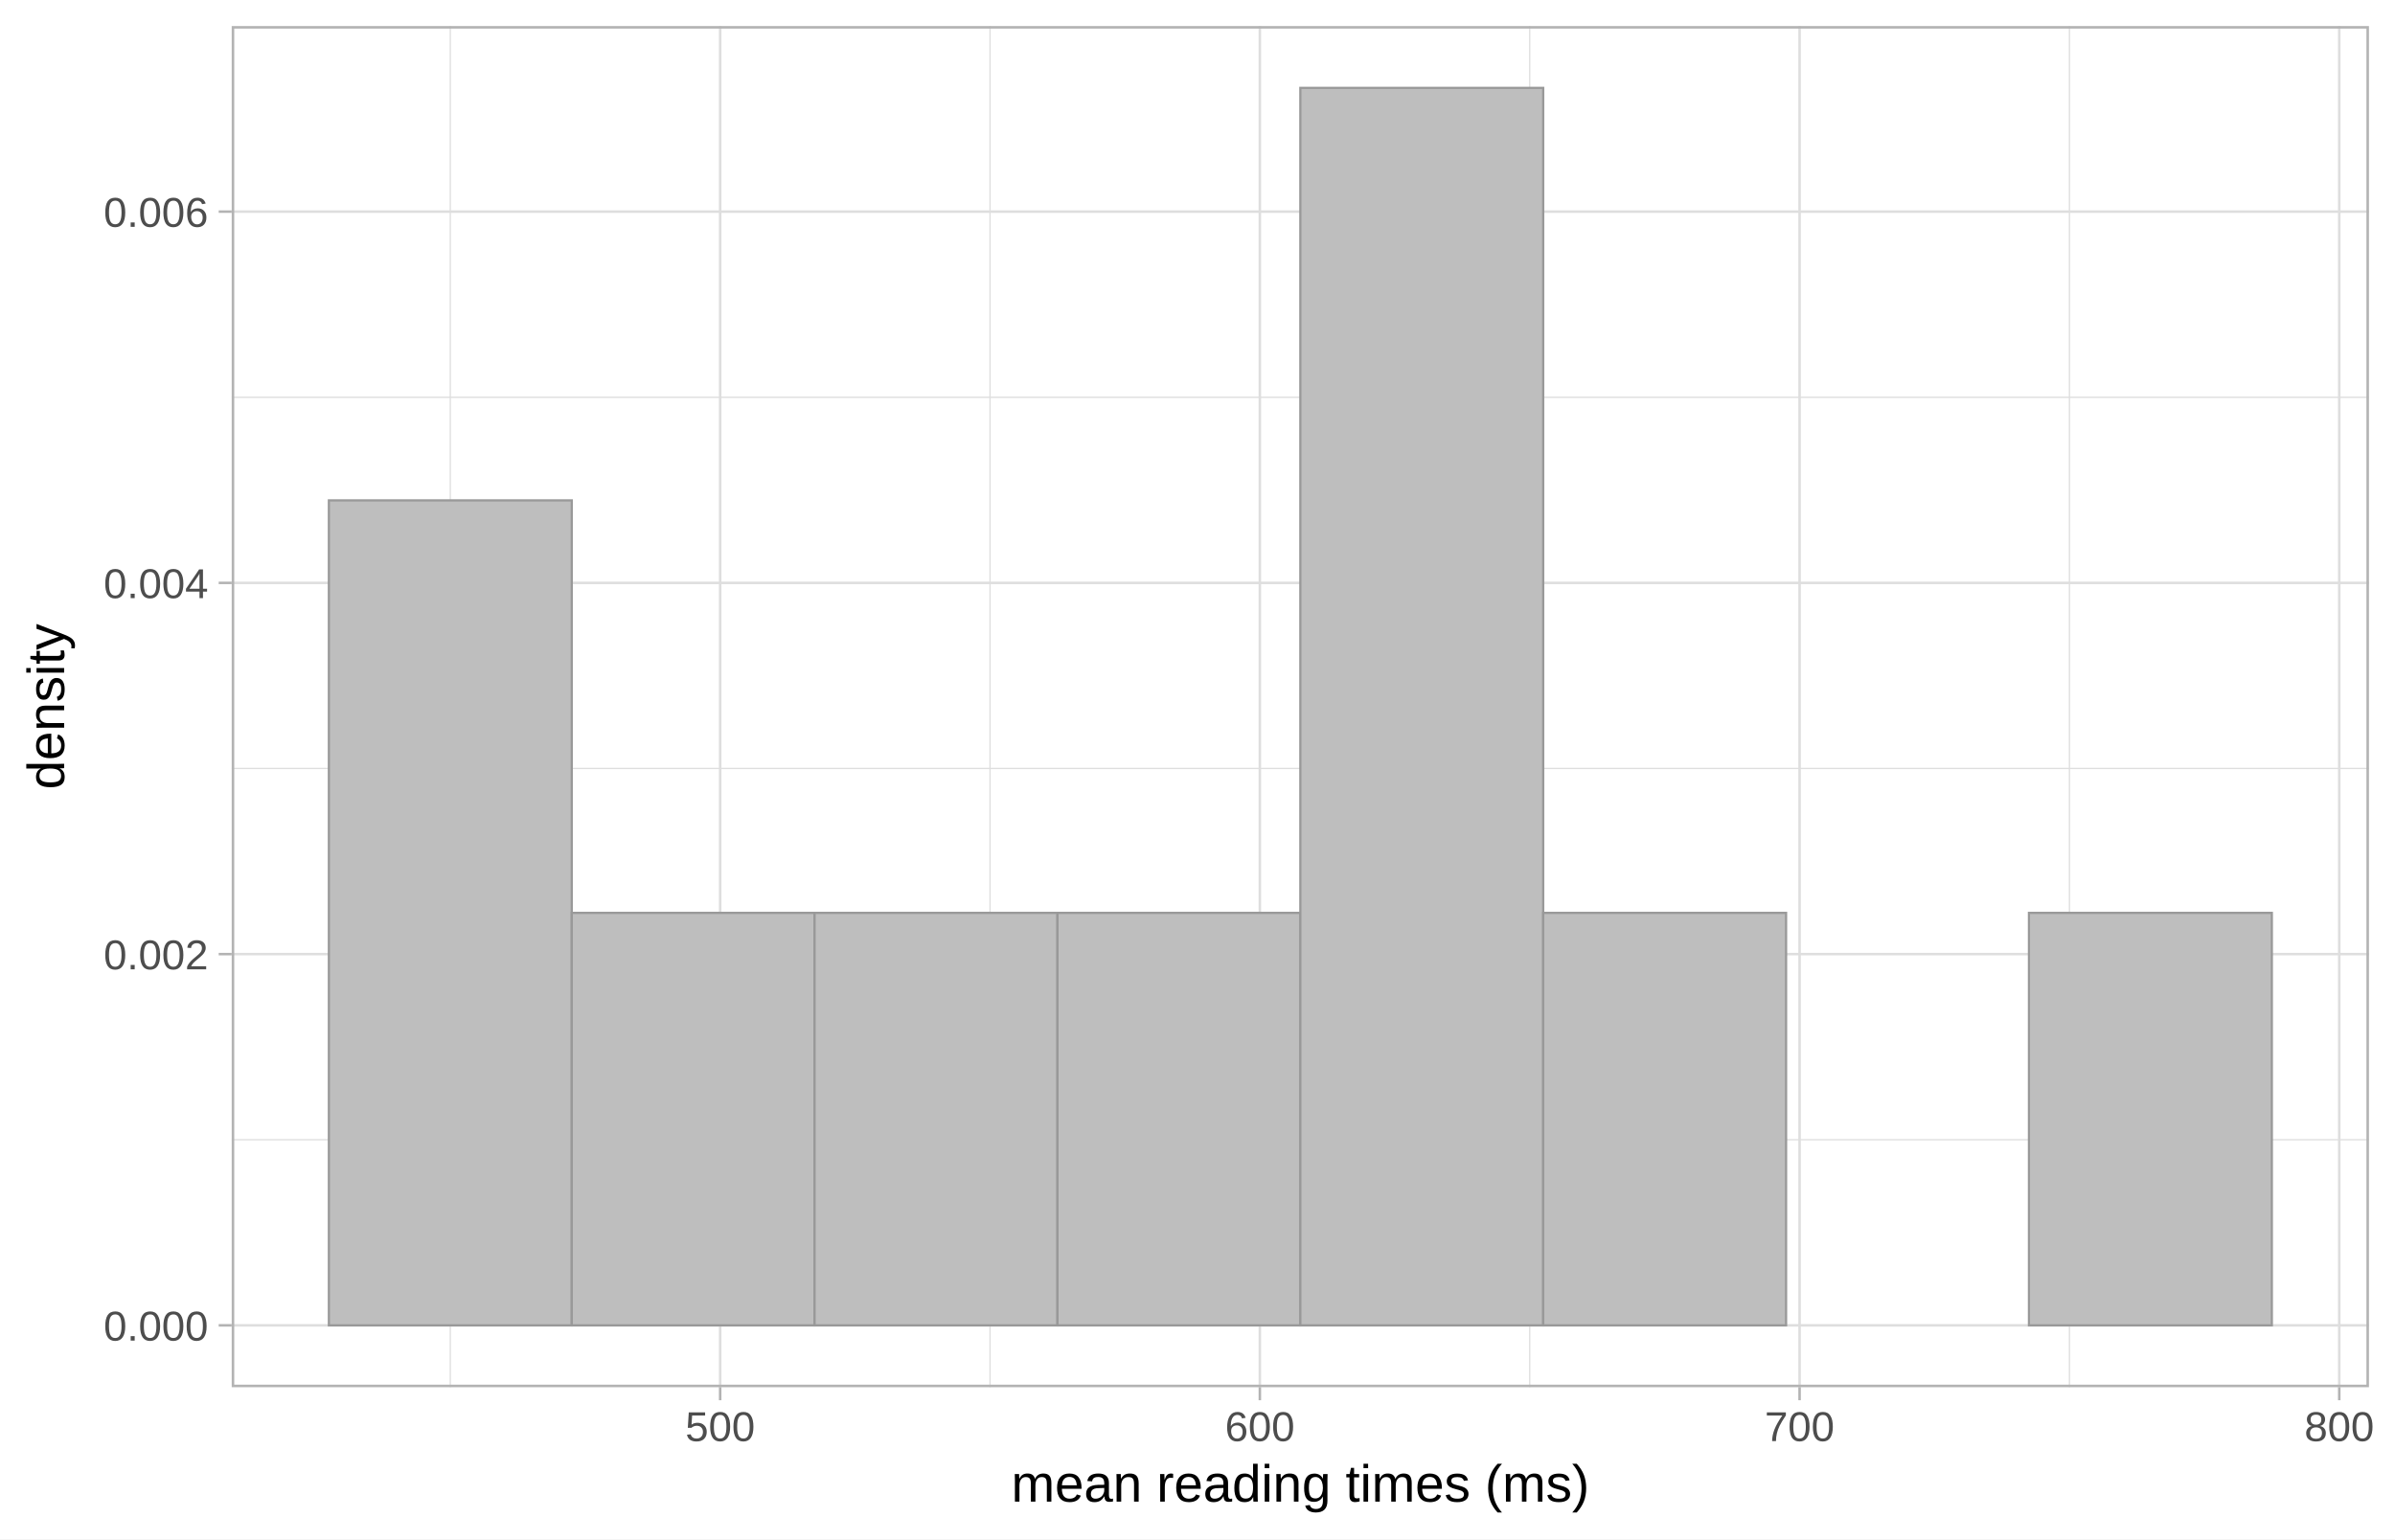
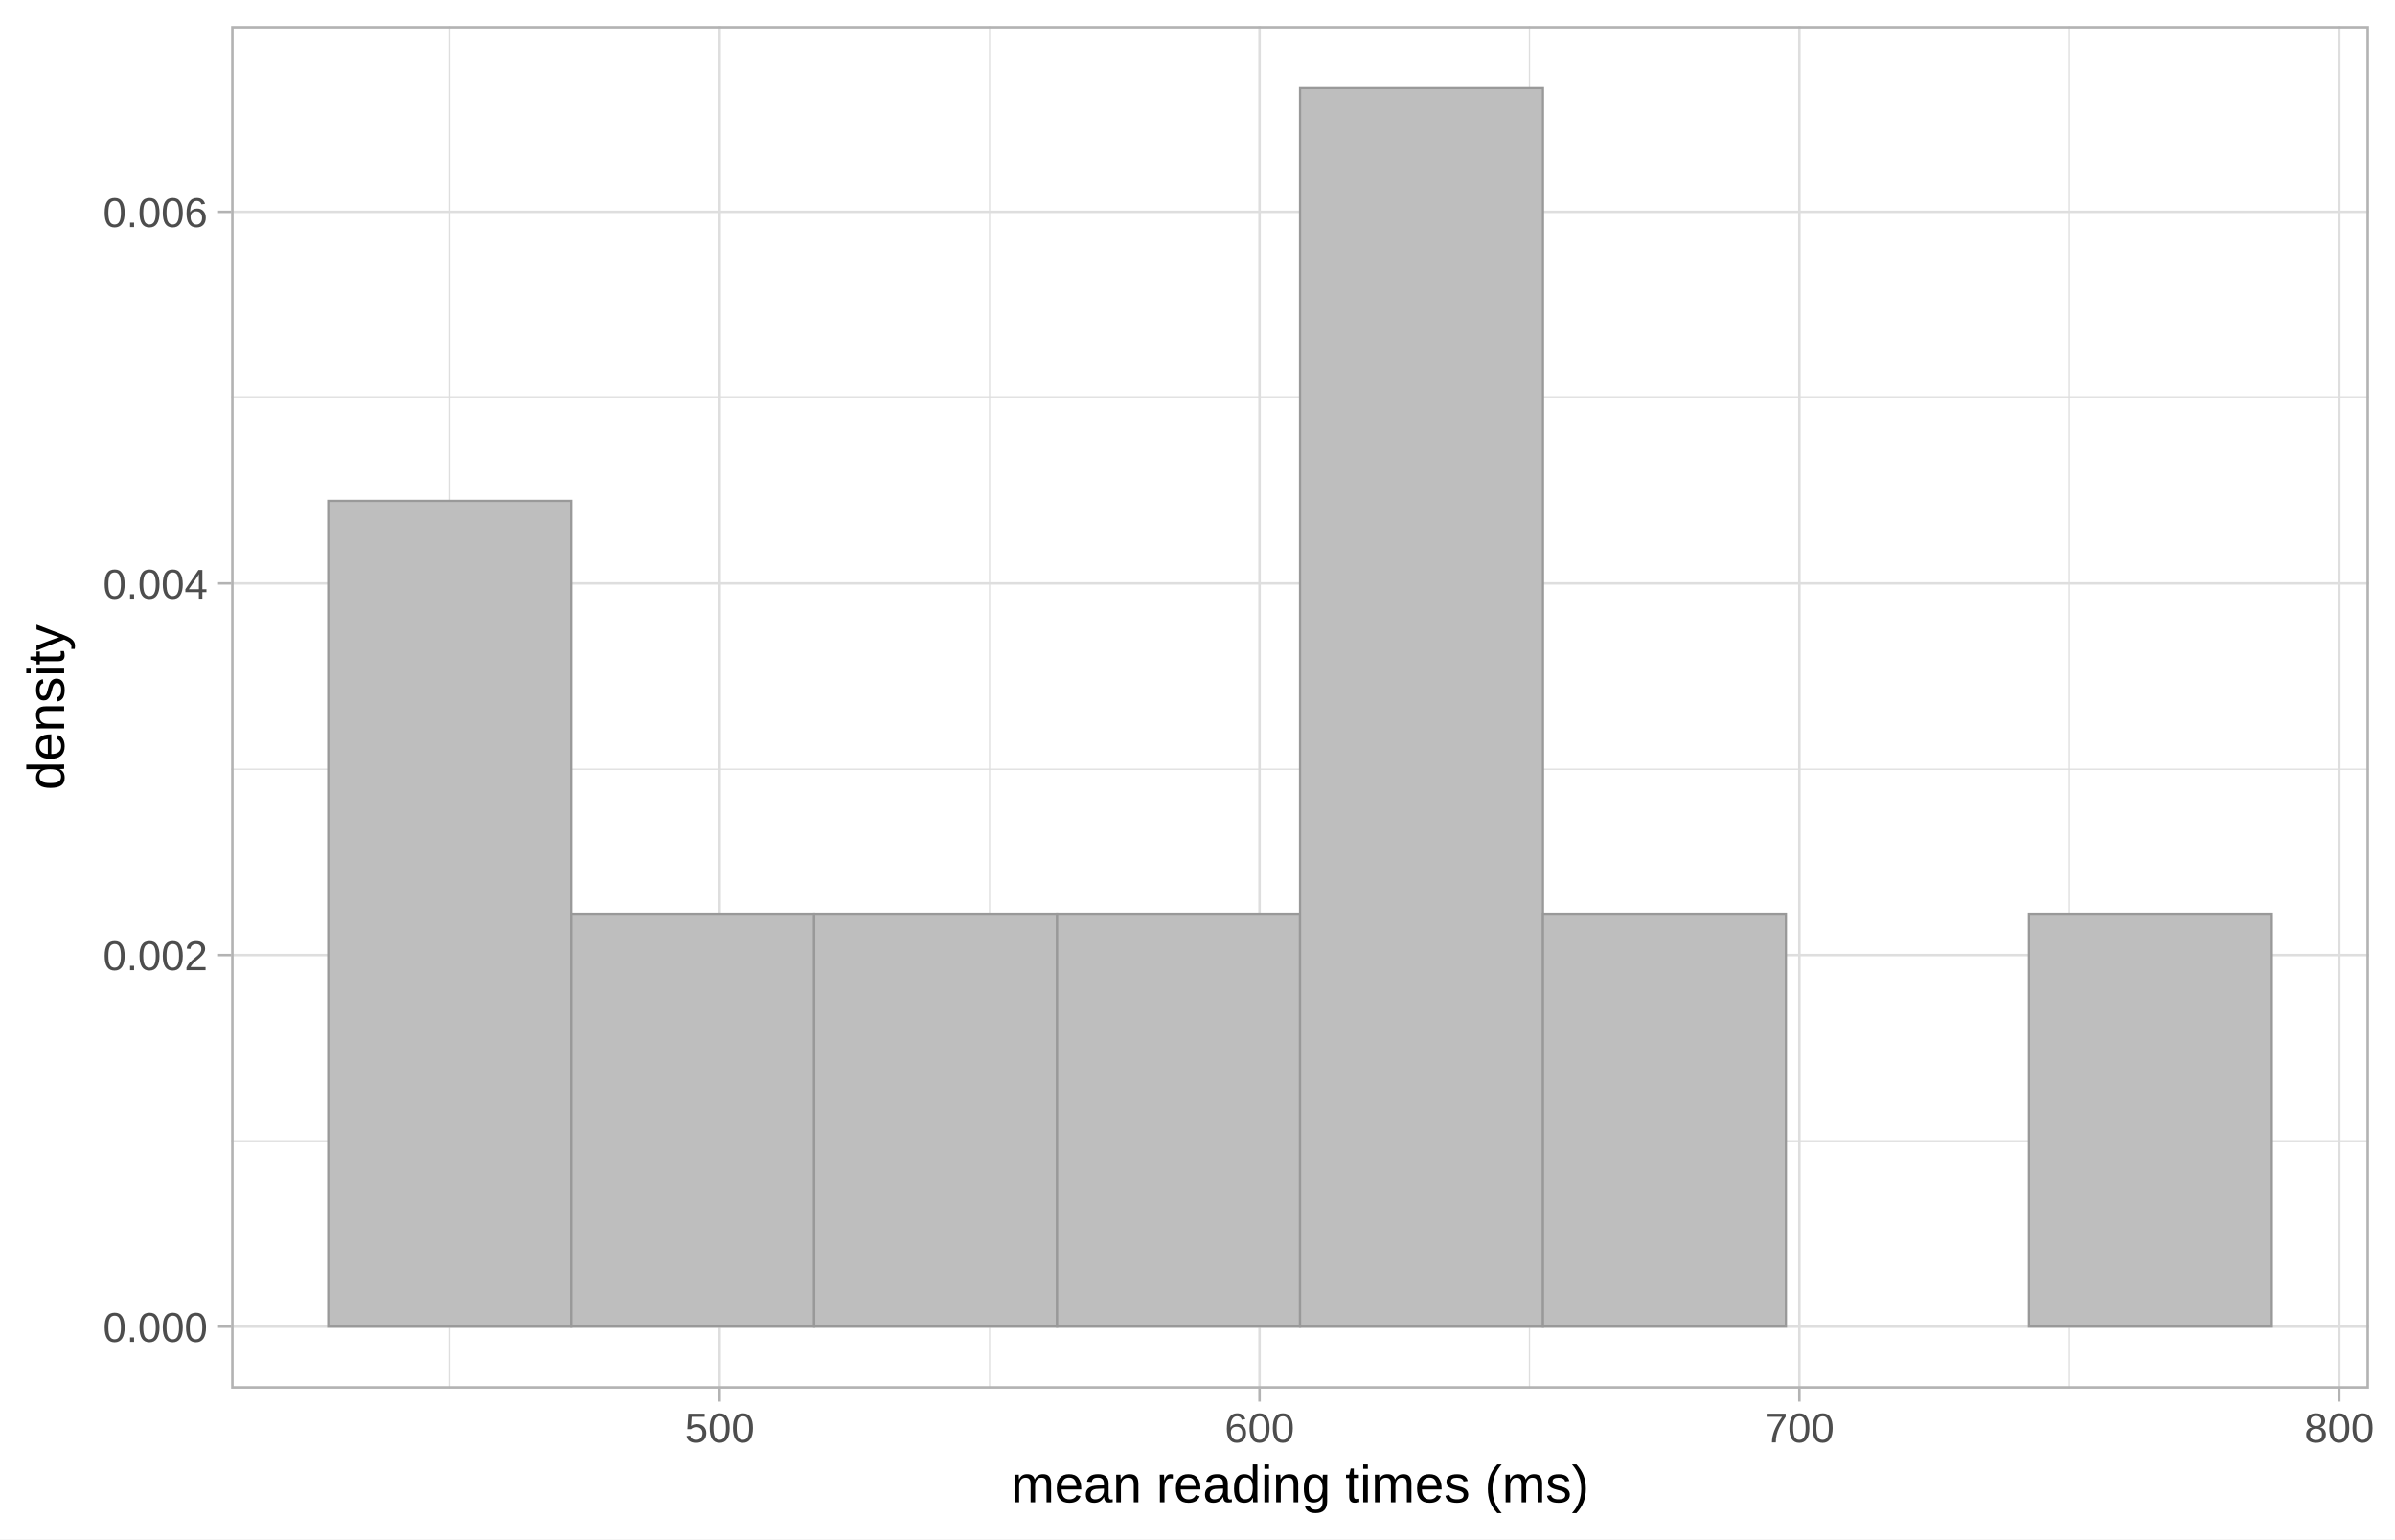
<svg xmlns="http://www.w3.org/2000/svg" class="svglite" width="504.00pt" height="324.00pt" viewBox="0 0 504.00 324.00">
  <defs>
    <style type="text/css">
    .svglite line, .svglite polyline, .svglite polygon, .svglite path, .svglite rect, .svglite circle {
      fill: none;
      stroke: #000000;
      stroke-linecap: round;
      stroke-linejoin: round;
      stroke-miterlimit: 10.00;
    }
    .svglite text {
      white-space: pre;
    }
  </style>
  </defs>
  <rect width="100%" height="100%" style="stroke: none; fill: #FFFFFF;" />
  <defs>
    <clipPath id="cpMC4wMHw1MDQuMDB8MC4wMHwzMjQuMDA=">
      <rect x="0.00" y="0.00" width="504.00" height="324.00" />
    </clipPath>
  </defs>
  <g clip-path="url(#cpMC4wMHw1MDQuMDB8MC4wMHwzMjQuMDA=)">
-     <rect x="0.00" y="0.00" width="504.00" height="324.00" style="stroke-width: 1.07; stroke: #FFFFFF; fill: #FFFFFF;" />
+     <rect x="-0" y="0.00" width="504.00" height="324.00" style="stroke-width: 1.07; stroke: #FFFFFF; fill: #FFFFFF;" />
  </g>
  <defs>
-     <clipPath id="cpNDguNzZ8NDk4LjUyfDUuNDh8MjkyLjAx">
-       <rect x="48.76" y="5.48" width="449.76" height="286.53" />
+     <clipPath id="cpNDguNjN8NDk4LjUyfDUuNDh8MjkyLjI5">
+       <rect x="48.63" y="5.48" width="449.89" height="286.82" />
    </clipPath>
  </defs>
-   <g clip-path="url(#cpNDguNzZ8NDk4LjUyfDUuNDh8MjkyLjAx)">
-     <rect x="48.76" y="5.48" width="449.76" height="286.53" style="stroke-width: 1.07; stroke: none; fill: #FFFFFF;" />
-     <polyline points="48.76,239.92 498.52,239.92 " style="stroke-width: 0.27; stroke: #DEDEDE; stroke-linecap: butt;" />
-     <polyline points="48.76,161.77 498.52,161.77 " style="stroke-width: 0.27; stroke: #DEDEDE; stroke-linecap: butt;" />
-     <polyline points="48.76,83.63 498.52,83.63 " style="stroke-width: 0.27; stroke: #DEDEDE; stroke-linecap: butt;" />
-     <polyline points="94.76,292.01 94.76,5.48 " style="stroke-width: 0.27; stroke: #DEDEDE; stroke-linecap: butt;" />
-     <polyline points="208.34,292.01 208.34,5.48 " style="stroke-width: 0.27; stroke: #DEDEDE; stroke-linecap: butt;" />
-     <polyline points="321.91,292.01 321.91,5.48 " style="stroke-width: 0.27; stroke: #DEDEDE; stroke-linecap: butt;" />
-     <polyline points="435.49,292.01 435.49,5.48 " style="stroke-width: 0.27; stroke: #DEDEDE; stroke-linecap: butt;" />
-     <polyline points="48.76,278.99 498.52,278.99 " style="stroke-width: 0.53; stroke: #DEDEDE; stroke-linecap: butt;" />
-     <polyline points="48.76,200.84 498.52,200.84 " style="stroke-width: 0.53; stroke: #DEDEDE; stroke-linecap: butt;" />
-     <polyline points="48.76,122.70 498.52,122.70 " style="stroke-width: 0.53; stroke: #DEDEDE; stroke-linecap: butt;" />
-     <polyline points="48.76,44.55 498.52,44.55 " style="stroke-width: 0.53; stroke: #DEDEDE; stroke-linecap: butt;" />
-     <polyline points="151.55,292.01 151.55,5.48 " style="stroke-width: 0.53; stroke: #DEDEDE; stroke-linecap: butt;" />
-     <polyline points="265.12,292.01 265.12,5.48 " style="stroke-width: 0.53; stroke: #DEDEDE; stroke-linecap: butt;" />
-     <polyline points="378.70,292.01 378.70,5.48 " style="stroke-width: 0.53; stroke: #DEDEDE; stroke-linecap: butt;" />
-     <polyline points="492.27,292.01 492.27,5.48 " style="stroke-width: 0.53; stroke: #DEDEDE; stroke-linecap: butt;" />
-     <rect x="69.21" y="105.33" width="51.11" height="173.66" style="stroke-width: 0.47; stroke: #999999; stroke-linecap: butt; stroke-linejoin: miter; fill: #BEBEBE;" />
-     <rect x="120.32" y="192.16" width="51.11" height="86.83" style="stroke-width: 0.47; stroke: #999999; stroke-linecap: butt; stroke-linejoin: miter; fill: #BEBEBE;" />
-     <rect x="171.42" y="192.16" width="51.11" height="86.83" style="stroke-width: 0.47; stroke: #999999; stroke-linecap: butt; stroke-linejoin: miter; fill: #BEBEBE;" />
-     <rect x="222.53" y="192.16" width="51.11" height="86.83" style="stroke-width: 0.47; stroke: #999999; stroke-linecap: butt; stroke-linejoin: miter; fill: #BEBEBE;" />
-     <rect x="273.64" y="18.50" width="51.11" height="260.49" style="stroke-width: 0.47; stroke: #999999; stroke-linecap: butt; stroke-linejoin: miter; fill: #BEBEBE;" />
-     <rect x="324.75" y="192.16" width="51.11" height="86.83" style="stroke-width: 0.47; stroke: #999999; stroke-linecap: butt; stroke-linejoin: miter; fill: #BEBEBE;" />
-     <rect x="375.86" y="278.99" width="51.11" height="0.00" style="stroke-width: 0.47; stroke: #999999; stroke-linecap: butt; stroke-linejoin: miter; fill: #BEBEBE;" />
-     <rect x="426.97" y="192.16" width="51.11" height="86.83" style="stroke-width: 0.47; stroke: #999999; stroke-linecap: butt; stroke-linejoin: miter; fill: #BEBEBE;" />
-     <rect x="48.76" y="5.48" width="449.76" height="286.53" style="stroke-width: 1.07; stroke: #B3B3B3;" />
+   <g clip-path="url(#cpNDguNjN8NDk4LjUyfDUuNDh8MjkyLjI5)">
+     <rect x="48.63" y="5.48" width="449.89" height="286.82" style="stroke-width: 1.07; stroke: none; fill: #FFFFFF;" />
+     <polyline points="48.63,240.15 498.52,240.15 " style="stroke-width: 0.27; stroke: #DEDEDE; stroke-linecap: butt;" />
+     <polyline points="48.63,161.92 498.52,161.92 " style="stroke-width: 0.27; stroke: #DEDEDE; stroke-linecap: butt;" />
+     <polyline points="48.63,83.70 498.52,83.70 " style="stroke-width: 0.27; stroke: #DEDEDE; stroke-linecap: butt;" />
+     <polyline points="94.64,292.29 94.64,5.48 " style="stroke-width: 0.27; stroke: #DEDEDE; stroke-linecap: butt;" />
+     <polyline points="208.25,292.29 208.25,5.48 " style="stroke-width: 0.27; stroke: #DEDEDE; stroke-linecap: butt;" />
+     <polyline points="321.86,292.29 321.86,5.48 " style="stroke-width: 0.27; stroke: #DEDEDE; stroke-linecap: butt;" />
+     <polyline points="435.47,292.29 435.47,5.48 " style="stroke-width: 0.27; stroke: #DEDEDE; stroke-linecap: butt;" />
+     <polyline points="48.63,279.26 498.52,279.26 " style="stroke-width: 0.53; stroke: #DEDEDE; stroke-linecap: butt;" />
+     <polyline points="48.63,201.04 498.52,201.04 " style="stroke-width: 0.53; stroke: #DEDEDE; stroke-linecap: butt;" />
+     <polyline points="48.63,122.81 498.52,122.81 " style="stroke-width: 0.53; stroke: #DEDEDE; stroke-linecap: butt;" />
+     <polyline points="48.63,44.59 498.52,44.59 " style="stroke-width: 0.53; stroke: #DEDEDE; stroke-linecap: butt;" />
+     <polyline points="151.45,292.29 151.45,5.48 " style="stroke-width: 0.53; stroke: #DEDEDE; stroke-linecap: butt;" />
+     <polyline points="265.06,292.29 265.06,5.48 " style="stroke-width: 0.53; stroke: #DEDEDE; stroke-linecap: butt;" />
+     <polyline points="378.66,292.29 378.66,5.48 " style="stroke-width: 0.53; stroke: #DEDEDE; stroke-linecap: butt;" />
+     <polyline points="492.27,292.29 492.27,5.48 " style="stroke-width: 0.53; stroke: #DEDEDE; stroke-linecap: butt;" />
+     <rect x="69.08" y="105.43" width="51.12" height="173.83" style="stroke-width: 0.47; stroke: #999999; stroke-linecap: butt; stroke-linejoin: miter; fill: #BEBEBE;" />
+     <rect x="120.21" y="192.34" width="51.12" height="86.91" style="stroke-width: 0.47; stroke: #999999; stroke-linecap: butt; stroke-linejoin: miter; fill: #BEBEBE;" />
+     <rect x="171.33" y="192.34" width="51.12" height="86.91" style="stroke-width: 0.47; stroke: #999999; stroke-linecap: butt; stroke-linejoin: miter; fill: #BEBEBE;" />
+     <rect x="222.45" y="192.34" width="51.12" height="86.91" style="stroke-width: 0.47; stroke: #999999; stroke-linecap: butt; stroke-linejoin: miter; fill: #BEBEBE;" />
+     <rect x="273.58" y="18.52" width="51.12" height="260.74" style="stroke-width: 0.47; stroke: #999999; stroke-linecap: butt; stroke-linejoin: miter; fill: #BEBEBE;" />
+     <rect x="324.70" y="192.34" width="51.12" height="86.91" style="stroke-width: 0.47; stroke: #999999; stroke-linecap: butt; stroke-linejoin: miter; fill: #BEBEBE;" />
+     <rect x="375.82" y="279.26" width="51.12" height="0.00" style="stroke-width: 0.47; stroke: #999999; stroke-linecap: butt; stroke-linejoin: miter; fill: #BEBEBE;" />
+     <rect x="426.95" y="192.34" width="51.12" height="86.91" style="stroke-width: 0.47; stroke: #999999; stroke-linecap: butt; stroke-linejoin: miter; fill: #BEBEBE;" />
+     <rect x="48.63" y="5.48" width="449.89" height="286.82" style="stroke-width: 1.07; stroke: #B3B3B3;" />
  </g>
  <g clip-path="url(#cpMC4wMHw1MDQuMDB8MC4wMHwzMjQuMDA=)">
-     <text x="43.83" y="282.20" text-anchor="end" style="font-size: 8.80px;fill: #4D4D4D; font-family: &quot;Arimo&quot;;" textLength="25.17px" lengthAdjust="spacingAndGlyphs">0.000</text>
-     <text x="43.83" y="204.05" text-anchor="end" style="font-size: 8.80px;fill: #4D4D4D; font-family: &quot;Arimo&quot;;" textLength="25.17px" lengthAdjust="spacingAndGlyphs">0.002</text>
-     <text x="43.83" y="125.91" text-anchor="end" style="font-size: 8.80px;fill: #4D4D4D; font-family: &quot;Arimo&quot;;" textLength="25.17px" lengthAdjust="spacingAndGlyphs">0.004</text>
-     <text x="43.83" y="47.76" text-anchor="end" style="font-size: 8.80px;fill: #4D4D4D; font-family: &quot;Arimo&quot;;" textLength="25.17px" lengthAdjust="spacingAndGlyphs">0.006</text>
-     <polyline points="46.02,278.99 48.76,278.99 " style="stroke-width: 0.53; stroke: #B3B3B3; stroke-linecap: butt;" />
-     <polyline points="46.02,200.84 48.76,200.84 " style="stroke-width: 0.53; stroke: #B3B3B3; stroke-linecap: butt;" />
-     <polyline points="46.02,122.70 48.76,122.70 " style="stroke-width: 0.53; stroke: #B3B3B3; stroke-linecap: butt;" />
-     <polyline points="46.02,44.55 48.76,44.55 " style="stroke-width: 0.53; stroke: #B3B3B3; stroke-linecap: butt;" />
-     <polyline points="151.55,294.75 151.55,292.01 " style="stroke-width: 0.53; stroke: #B3B3B3; stroke-linecap: butt;" />
-     <polyline points="265.12,294.75 265.12,292.01 " style="stroke-width: 0.53; stroke: #B3B3B3; stroke-linecap: butt;" />
-     <polyline points="378.70,294.75 378.70,292.01 " style="stroke-width: 0.53; stroke: #B3B3B3; stroke-linecap: butt;" />
-     <polyline points="492.27,294.75 492.27,292.01 " style="stroke-width: 0.53; stroke: #B3B3B3; stroke-linecap: butt;" />
-     <text x="151.55" y="303.36" text-anchor="middle" style="font-size: 8.80px;fill: #4D4D4D; font-family: &quot;Arimo&quot;;" textLength="16.78px" lengthAdjust="spacingAndGlyphs">500</text>
-     <text x="265.12" y="303.36" text-anchor="middle" style="font-size: 8.80px;fill: #4D4D4D; font-family: &quot;Arimo&quot;;" textLength="16.78px" lengthAdjust="spacingAndGlyphs">600</text>
-     <text x="378.70" y="303.36" text-anchor="middle" style="font-size: 8.80px;fill: #4D4D4D; font-family: &quot;Arimo&quot;;" textLength="16.78px" lengthAdjust="spacingAndGlyphs">700</text>
-     <text x="492.27" y="303.36" text-anchor="middle" style="font-size: 8.80px;fill: #4D4D4D; font-family: &quot;Arimo&quot;;" textLength="16.78px" lengthAdjust="spacingAndGlyphs">800</text>
-     <text x="273.64" y="316.10" text-anchor="middle" style="font-size: 11.00px; font-family: &quot;Arimo&quot;;" textLength="139.08px" lengthAdjust="spacingAndGlyphs">mean reading times (ms)</text>
-     <text transform="translate(13.50,148.75) rotate(-90)" text-anchor="middle" style="font-size: 11.00px; font-family: &quot;Arimo&quot;;" textLength="40.33px" lengthAdjust="spacingAndGlyphs">density</text>
+     <text x="43.70" y="282.47" text-anchor="end" style="font-size: 8.80px;fill: #4D4D4D; font-family: &quot;Arimo&quot;;" textLength="25.17px" lengthAdjust="spacingAndGlyphs">0.000</text>
+     <text x="43.70" y="204.24" text-anchor="end" style="font-size: 8.80px;fill: #4D4D4D; font-family: &quot;Arimo&quot;;" textLength="25.17px" lengthAdjust="spacingAndGlyphs">0.002</text>
+     <text x="43.70" y="126.02" text-anchor="end" style="font-size: 8.80px;fill: #4D4D4D; font-family: &quot;Arimo&quot;;" textLength="25.17px" lengthAdjust="spacingAndGlyphs">0.004</text>
+     <text x="43.70" y="47.80" text-anchor="end" style="font-size: 8.80px;fill: #4D4D4D; font-family: &quot;Arimo&quot;;" textLength="25.17px" lengthAdjust="spacingAndGlyphs">0.006</text>
+     <polyline points="45.89,279.26 48.63,279.26 " style="stroke-width: 0.53; stroke: #B3B3B3; stroke-linecap: butt;" />
+     <polyline points="45.89,201.04 48.63,201.04 " style="stroke-width: 0.53; stroke: #B3B3B3; stroke-linecap: butt;" />
+     <polyline points="45.89,122.81 48.63,122.81 " style="stroke-width: 0.53; stroke: #B3B3B3; stroke-linecap: butt;" />
+     <polyline points="45.89,44.59 48.63,44.59 " style="stroke-width: 0.53; stroke: #B3B3B3; stroke-linecap: butt;" />
+     <polyline points="151.45,295.03 151.45,292.29 " style="stroke-width: 0.53; stroke: #B3B3B3; stroke-linecap: butt;" />
+     <polyline points="265.06,295.03 265.06,292.29 " style="stroke-width: 0.53; stroke: #B3B3B3; stroke-linecap: butt;" />
+     <polyline points="378.66,295.03 378.66,292.29 " style="stroke-width: 0.53; stroke: #B3B3B3; stroke-linecap: butt;" />
+     <polyline points="492.27,295.03 492.27,292.29 " style="stroke-width: 0.53; stroke: #B3B3B3; stroke-linecap: butt;" />
+     <text x="151.45" y="303.64" text-anchor="middle" style="font-size: 8.80px;fill: #4D4D4D; font-family: &quot;Arimo&quot;;" textLength="16.78px" lengthAdjust="spacingAndGlyphs">500</text>
+     <text x="265.06" y="303.64" text-anchor="middle" style="font-size: 8.80px;fill: #4D4D4D; font-family: &quot;Arimo&quot;;" textLength="16.78px" lengthAdjust="spacingAndGlyphs">600</text>
+     <text x="378.66" y="303.64" text-anchor="middle" style="font-size: 8.80px;fill: #4D4D4D; font-family: &quot;Arimo&quot;;" textLength="16.78px" lengthAdjust="spacingAndGlyphs">700</text>
+     <text x="492.27" y="303.64" text-anchor="middle" style="font-size: 8.80px;fill: #4D4D4D; font-family: &quot;Arimo&quot;;" textLength="16.78px" lengthAdjust="spacingAndGlyphs">800</text>
+     <text x="273.58" y="316.23" text-anchor="middle" style="font-size: 11.00px; font-family: &quot;Arimo&quot;;" textLength="139.08px" lengthAdjust="spacingAndGlyphs">mean reading times (ms)</text>
+     <text transform="translate(13.50,148.89) rotate(-90)" text-anchor="middle" style="font-size: 11.00px; font-family: &quot;Arimo&quot;;" textLength="40.33px" lengthAdjust="spacingAndGlyphs">density</text>
  </g>
</svg>
